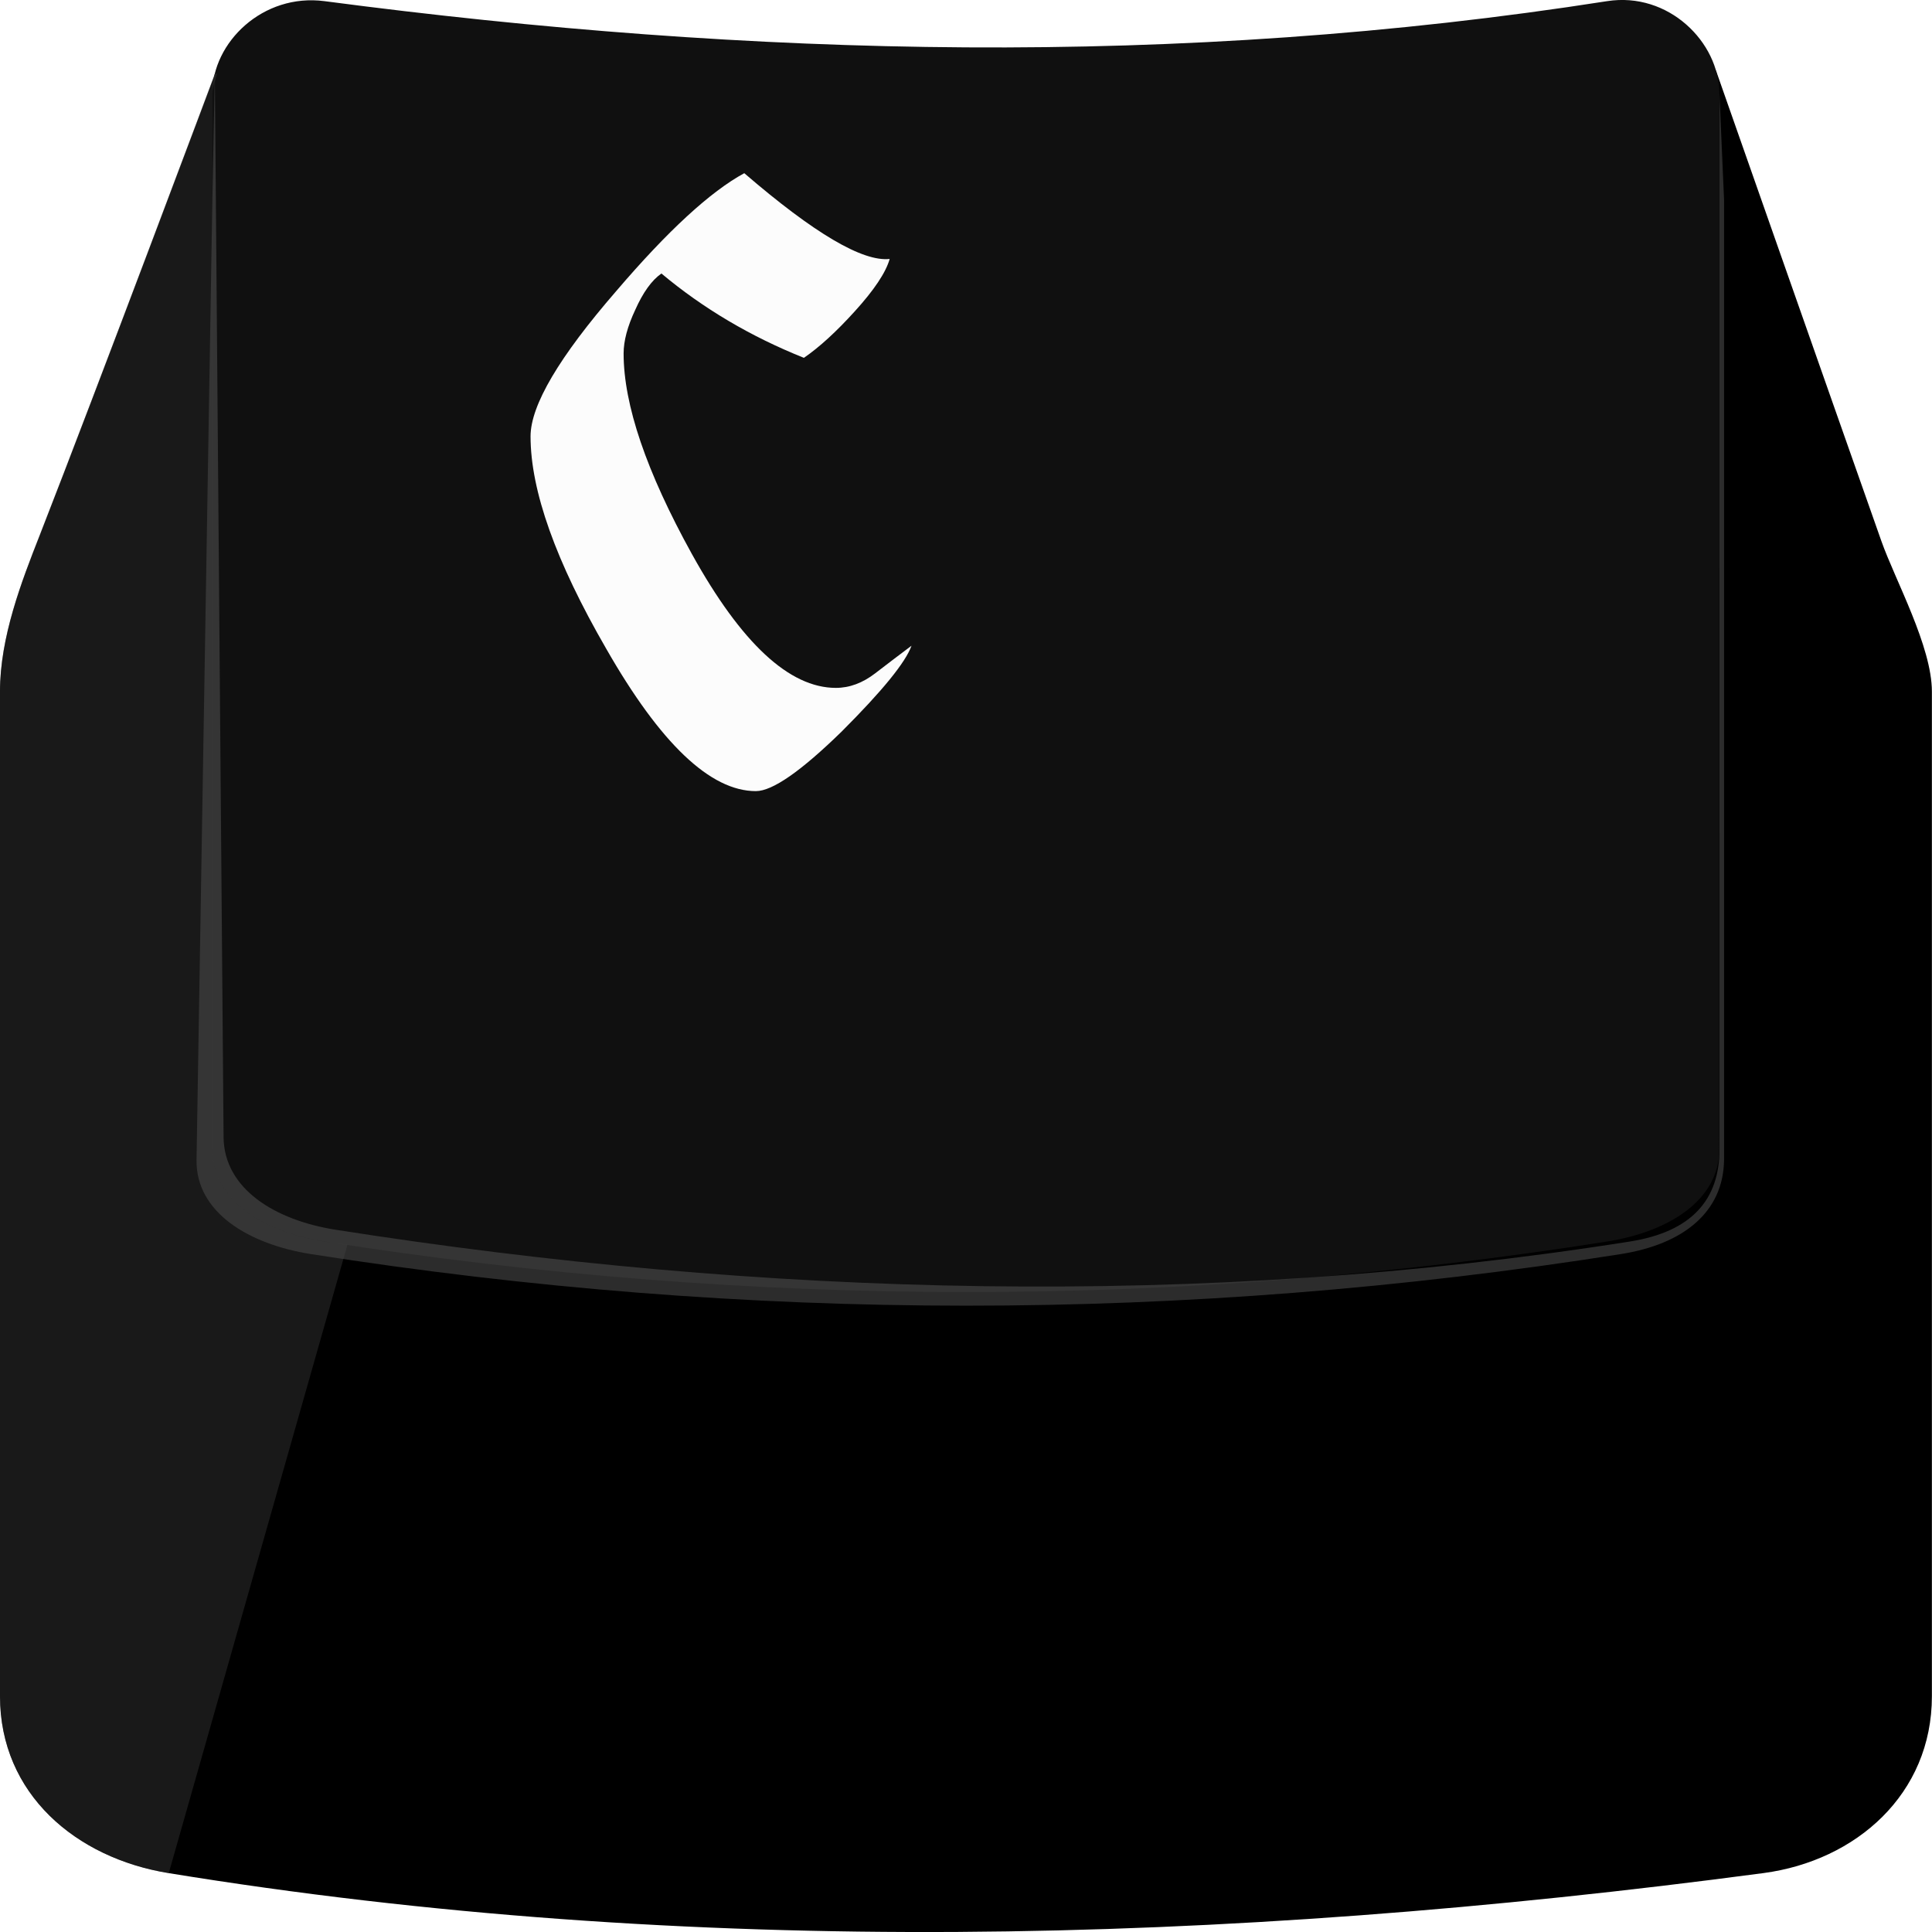
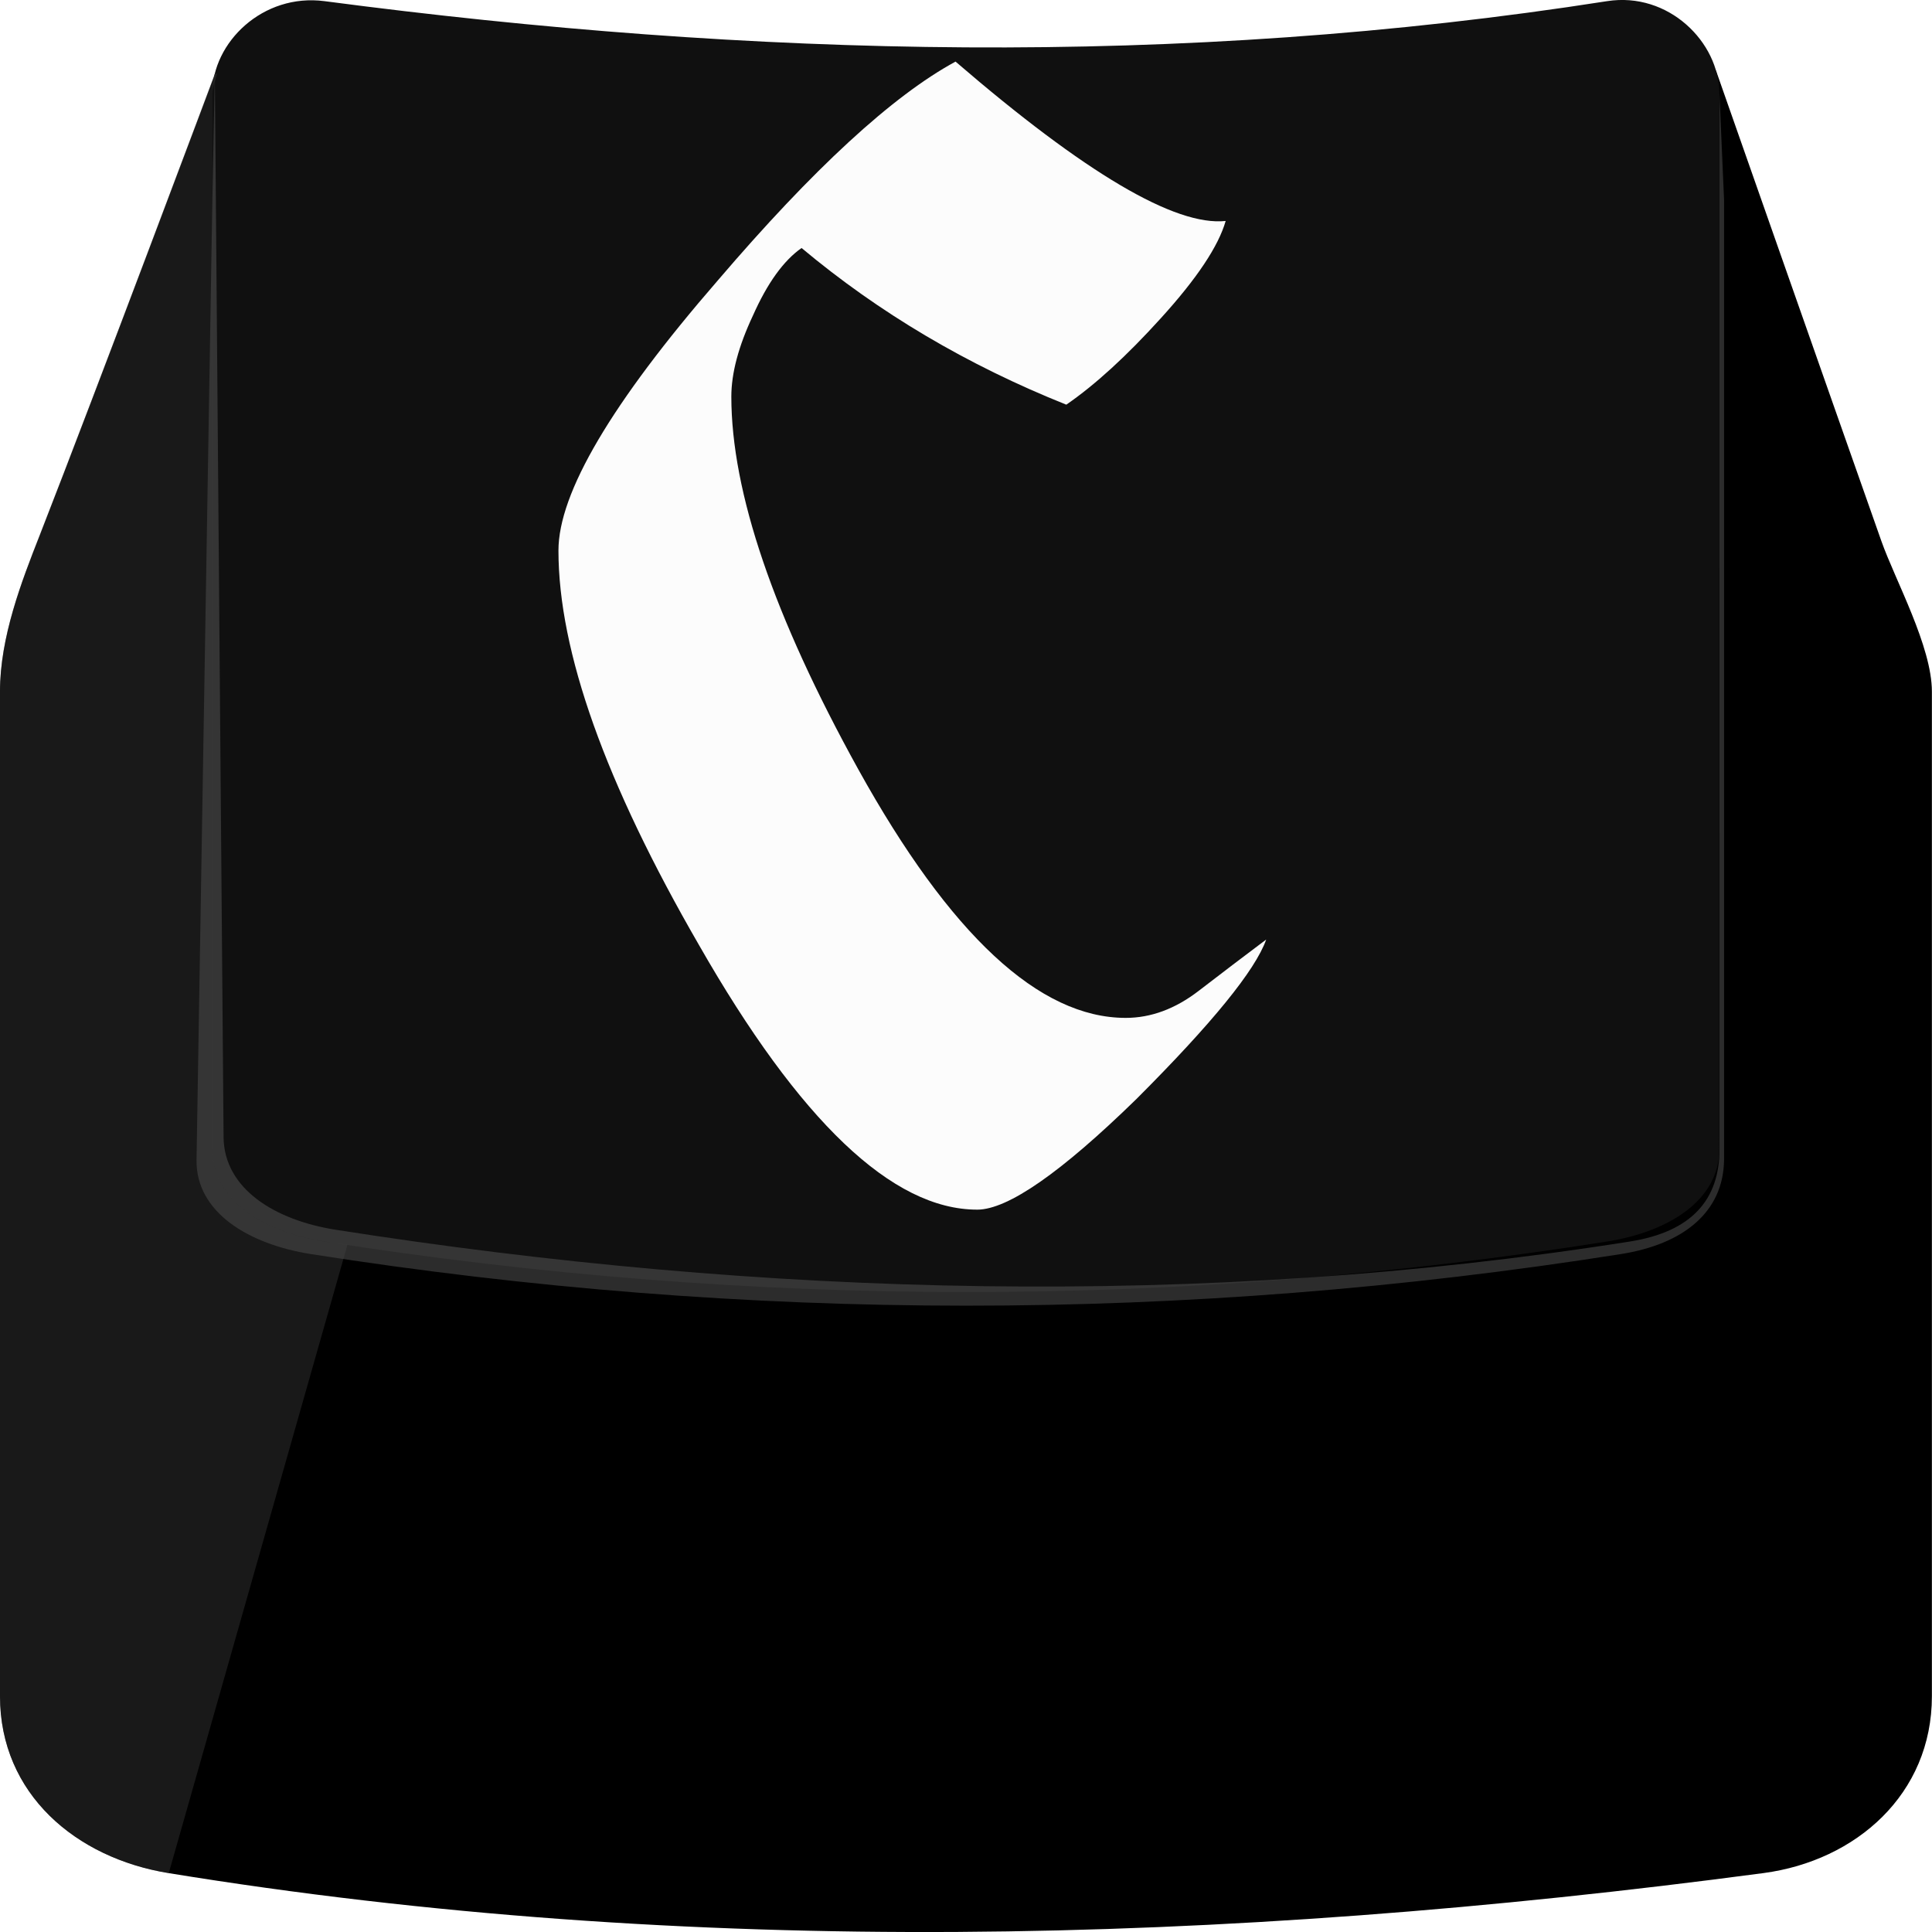
<svg xmlns="http://www.w3.org/2000/svg" xmlns:xlink="http://www.w3.org/1999/xlink" id="svg5612" height="34.063mm" viewBox="0 0 120.702 120.696" width="34.065mm" version="1.1">
  <defs id="defs5614">
    <linearGradient id="q" y2="433.25" xlink:href="#ae" gradientUnits="userSpaceOnUse" x2="124.51" gradientTransform="matrix(0.35118,0,0,0.36883,-70.196,-84.823)" y1="497.48" x1="340.07" />
    <linearGradient id="ae" y2="433.25" gradientUnits="userSpaceOnUse" x2="124.51" y1="497.48" x1="340.07">
      <stop id="stop4141" style="stop-color:#000000" offset="0" />
      <stop id="stop4143" style="stop-color:#000000" offset=".3" />
      <stop id="stop4145" style="stop-color:#323232" offset=".5" />
      <stop id="stop4147" style="stop-color:#000000" offset=".7" />
      <stop id="stop4149" style="stop-color:#000000" offset="1" />
    </linearGradient>
    <linearGradient id="p" y2="347.98" xlink:href="#af" gradientUnits="userSpaceOnUse" x2="506.33" gradientTransform="matrix(0.35118,0,0,0.36883,-70.196,-84.823)" y1="347.98" x1="237.76" />
    <linearGradient id="af" y2="347.98" gradientUnits="userSpaceOnUse" x2="506.33" y1="347.98" x1="237.76">
      <stop id="stop4152" style="stop-color:#191919" offset="0" />
      <stop id="stop4154" style="stop-color:#000000" offset="1" />
    </linearGradient>
    <filter id="y" style="color-interpolation-filters:sRGB">
      <feGaussianBlur id="feGaussianBlur4193" stdDeviation="1.978" />
    </filter>
    <linearGradient id="linearGradient6224" x1="340.07" xlink:href="#ae" gradientUnits="userSpaceOnUse" y1="497.48" gradientTransform="matrix(0.35118,0,0,0.36883,52.952,-84.823)" x2="124.51" y2="433.25" />
    <linearGradient id="linearGradient6226" x1="237.76" xlink:href="#af" gradientUnits="userSpaceOnUse" y1="347.98" gradientTransform="matrix(0.35118,0,0,0.36883,52.952,-84.823)" x2="506.33" y2="347.98" />
    <filter id="r" style="color-interpolation-filters:sRGB">
      <feGaussianBlur id="feGaussianBlur4157" stdDeviation="1.978" />
    </filter>
    <linearGradient id="linearGradient6234" x1="340.07" xlink:href="#ae" gradientUnits="userSpaceOnUse" y1="497.48" gradientTransform="matrix(0.35118,0,0,0.36883,176.09,-84.823)" x2="124.51" y2="433.25" />
    <linearGradient id="linearGradient6236" x1="237.76" xlink:href="#af" gradientUnits="userSpaceOnUse" y1="347.98" gradientTransform="matrix(0.35118,0,0,0.36883,176.09,-84.823)" x2="506.33" y2="347.98" />
    <filter id="u" style="color-interpolation-filters:sRGB">
      <feGaussianBlur id="feGaussianBlur4160" stdDeviation="1.978" />
    </filter>
    <linearGradient id="linearGradient6244" x1="340.07" xlink:href="#ae" gradientUnits="userSpaceOnUse" y1="497.48" gradientTransform="matrix(0.35118,0,0,0.36883,299.25,-84.823)" x2="124.51" y2="433.25" />
    <linearGradient id="linearGradient6246" x1="237.76" xlink:href="#af" gradientUnits="userSpaceOnUse" y1="347.98" gradientTransform="matrix(0.35118,0,0,0.36883,299.25,-84.823)" x2="506.33" y2="347.98" />
    <filter id="z" style="color-interpolation-filters:sRGB">
      <feGaussianBlur id="feGaussianBlur4163" stdDeviation="1.978" />
    </filter>
    <linearGradient id="linearGradient6254" x1="340.07" xlink:href="#ae" gradientUnits="userSpaceOnUse" y1="497.48" gradientTransform="matrix(0.35118,0,0,0.36883,422.4,-84.823)" x2="124.51" y2="433.25" />
    <linearGradient id="linearGradient6256" x1="237.76" xlink:href="#af" gradientUnits="userSpaceOnUse" y1="347.98" gradientTransform="matrix(0.35118,0,0,0.36883,422.4,-84.823)" x2="506.33" y2="347.98" />
    <filter id="ad" style="color-interpolation-filters:sRGB">
      <feGaussianBlur id="feGaussianBlur4166" stdDeviation="1.978" />
    </filter>
    <linearGradient id="linearGradient6264" x1="340.07" xlink:href="#ae" gradientUnits="userSpaceOnUse" y1="497.48" gradientTransform="matrix(0.35118,0,0,0.36883,545.54,-84.823)" x2="124.51" y2="433.25" />
    <linearGradient id="linearGradient6266" x1="237.76" xlink:href="#af" gradientUnits="userSpaceOnUse" y1="347.98" gradientTransform="matrix(0.35118,0,0,0.36883,545.54,-84.823)" x2="506.33" y2="347.98" />
    <filter id="ab" style="color-interpolation-filters:sRGB">
      <feGaussianBlur id="feGaussianBlur4169" stdDeviation="1.978" />
    </filter>
    <filter id="s" style="color-interpolation-filters:sRGB">
      <feGaussianBlur id="feGaussianBlur4172" stdDeviation="1.978" />
    </filter>
    <linearGradient id="linearGradient6284" x1="340.07" xlink:href="#ae" gradientUnits="userSpaceOnUse" y1="497.48" gradientTransform="matrix(0.35118,0,0,0.36883,791.83,-84.823)" x2="124.51" y2="433.25" />
    <linearGradient id="linearGradient6286" x1="237.76" xlink:href="#af" gradientUnits="userSpaceOnUse" y1="347.98" gradientTransform="matrix(0.35118,0,0,0.36883,791.83,-84.823)" x2="506.33" y2="347.98" />
    <filter id="v" style="color-interpolation-filters:sRGB">
      <feGaussianBlur id="feGaussianBlur4175" stdDeviation="1.978" />
    </filter>
    <linearGradient id="linearGradient6294" x1="340.07" xlink:href="#ae" gradientUnits="userSpaceOnUse" y1="497.48" gradientTransform="matrix(0.35118,0,0,0.36883,914.98,-84.823)" x2="124.51" y2="433.25" />
    <linearGradient id="linearGradient6296" x1="237.76" xlink:href="#af" gradientUnits="userSpaceOnUse" y1="347.98" gradientTransform="matrix(0.35118,0,0,0.36883,914.98,-84.823)" x2="506.33" y2="347.98" />
    <filter id="w" style="color-interpolation-filters:sRGB">
      <feGaussianBlur id="feGaussianBlur4178" stdDeviation="1.978" />
    </filter>
    <linearGradient id="linearGradient6304" x1="340.07" xlink:href="#ae" gradientUnits="userSpaceOnUse" y1="497.48" gradientTransform="matrix(0.35118,0,0,0.36883,1038.1,-84.823)" x2="124.51" y2="433.25" />
    <linearGradient id="linearGradient6306" x1="237.76" xlink:href="#af" gradientUnits="userSpaceOnUse" y1="347.98" gradientTransform="matrix(0.35118,0,0,0.36883,1038.1,-84.823)" x2="506.33" y2="347.98" />
    <filter id="x" style="color-interpolation-filters:sRGB">
      <feGaussianBlur id="feGaussianBlur4181" stdDeviation="1.978" />
    </filter>
    <linearGradient id="linearGradient6314" x1="340.07" xlink:href="#ae" gradientUnits="userSpaceOnUse" y1="497.48" gradientTransform="matrix(0.35118,0,0,0.36883,1161.3,-84.823)" x2="124.51" y2="433.25" />
    <linearGradient id="linearGradient6316" x1="237.76" xlink:href="#af" gradientUnits="userSpaceOnUse" y1="347.98" gradientTransform="matrix(0.35118,0,0,0.36883,1161.3,-84.823)" x2="506.33" y2="347.98" />
    <filter id="t" style="color-interpolation-filters:sRGB">
      <feGaussianBlur id="feGaussianBlur4184" stdDeviation="1.978" />
    </filter>
    <linearGradient id="linearGradient6324" x1="340.07" xlink:href="#ae" gradientUnits="userSpaceOnUse" y1="497.48" gradientTransform="matrix(0.35118,0,0,0.36883,1284.4,-84.823)" x2="124.51" y2="433.25" />
    <linearGradient id="linearGradient6326" x1="237.76" xlink:href="#af" gradientUnits="userSpaceOnUse" y1="347.98" gradientTransform="matrix(0.35118,0,0,0.36883,1284.4,-84.823)" x2="506.33" y2="347.98" />
    <filter id="aa" style="color-interpolation-filters:sRGB">
      <feGaussianBlur id="feGaussianBlur4187" stdDeviation="1.978" />
    </filter>
    <linearGradient id="q-6" y2="433.25" xlink:href="#ae" gradientUnits="userSpaceOnUse" x2="124.51" gradientTransform="matrix(0.35118,0,0,0.36884,1407.5,-84.804)" y1="497.48" x1="340.07" />
    <linearGradient id="p-7" y2="347.98" xlink:href="#af" gradientUnits="userSpaceOnUse" x2="506.33" gradientTransform="matrix(0.35118,0,0,0.36884,1407.5,-84.804)" y1="347.98" x1="237.76" />
    <filter id="ac" style="color-interpolation-filters:sRGB">
      <feGaussianBlur id="feGaussianBlur4190" stdDeviation="1.978" />
    </filter>
    <linearGradient id="linearGradient6274" x1="340.07" xlink:href="#ae" gradientUnits="userSpaceOnUse" y1="497.48" gradientTransform="matrix(0.35118,0,0,0.36883,668.7,-84.823)" x2="124.51" y2="433.25" />
    <linearGradient id="linearGradient6276" x1="237.76" xlink:href="#af" gradientUnits="userSpaceOnUse" y1="347.98" gradientTransform="matrix(0.35118,0,0,0.36883,668.7,-84.823)" x2="506.33" y2="347.98" />
    <filter id="s-5" style="color-interpolation-filters:sRGB">
      <feGaussianBlur id="feGaussianBlur4172-2" stdDeviation="1.978" />
    </filter>
  </defs>
  <g id="g4599" transform="translate(-0.04595724,-2.370976)">
    <g transform="matrix(5.619837,0,0,5.619837,-2645.454,1765.667)" id="g21860">
      <path id="path4203-3-3" style="color:#000000;fill:#000000;fill-opacity:1;fill-rule:evenodd" d="m 473.131,-312.942 16.689,-0.036 c 0,0 1.238,3.529 1.839,5.232 0.154,0.435 0.561,1.17 0.561,1.672 l 0,11.168 c 0,1.089 -0.843,1.829 -1.871,1.966 -6.021,0.801 -11.952,0.944 -17.735,0 -1.024,-0.167 -1.871,-0.877 -1.871,-1.966 l 0,-11.168 c 0,-0.605 0.239,-1.222 0.442,-1.738 0.64,-1.637 1.948,-5.129 1.948,-5.129 z" />
      <path id="path4205-6-7" style="color:#000000;fill:#101010;fill-opacity:1;fill-rule:evenodd" d="m 474.351,-313.75 c 4.753,0.626 9.506,0.744 14.258,0 0.684,-0.107 1.248,0.458 1.248,1.027 l 0,11.735 c 0,0.569 -0.564,0.919 -1.248,1.027 -4.753,0.751 -9.506,0.747 -14.258,0 -0.684,-0.107 -1.248,-0.458 -1.248,-1.027 l 0,-11.735 c 0,-0.569 0.562,-1.117 1.248,-1.027 z" />
      <path id="path4207-2" style="color:#000000;fill:#636363;fill-opacity:0.446;stroke:none;stroke-opacity:1" d="m 238.2,250.88 -0.44,21.37 -2.82,162.91 c -0.154,8.865 9.216,14.326 20.406,16 77.801,11.636 155.61,11.704 233.41,0 11.188,-1.683 18.297,-7.134 18.406,-16 l 0,-162.91 -0.823,-18.018 0.011,179.11 c 5.2e-4,8.683 -5.043,14.039 -16,15.688 -76.19,11.462 -154.4,9.395 -230.59,-2 -10.958,-1.639 -19.903,-7.005 -20,-15.688 z" transform="matrix(0.06238117,0,0,0.0655164,458.2722,-329.3794)" />
      <path style="color:#000000;fill:#454545;fill-opacity:0.366;fill-rule:evenodd" d="m 101.502,1039.562 c 0,0 -1.307,3.492 -1.947,5.129 -0.202,0.517 -0.441,1.133 -0.441,1.738 l 0,11.168 c 0,1.089 0.847,1.8 1.871,1.967 0.002,3e-4 0.004,-4e-4 0.006,0 l 1.986,-6.984 c -0.085,-0.013 -0.169,-0.022 -0.254,-0.035 -0.684,-0.107 -1.248,-0.458 -1.248,-1.027 l 0,-11.734 c 0,-0.076 0.034,-0.147 0.053,-0.221 l -0.025,0 z" id="path4203-3-3-3" transform="matrix(0.9999949,0,0,0.9999949,371.6294,-1352.5)" />
    </g>
-     <path d="m 47.272,51.797 q -4.269,0 -9.356,-8.902 -4.724,-8.175 -4.724,-13.262 0,-2.907 5.359,-9.084 4.814,-5.632 7.994,-7.358 6.54,5.632 9.084,5.359 -0.363,1.272 -2.18,3.27 -1.726,1.908 -3.179,2.907 -4.996,-1.998 -8.902,-5.269 -0.908,0.636 -1.635,2.271 -0.727,1.544 -0.727,2.725 0,4.814 4.269,12.536 4.633,8.357 8.993,8.357 1.272,0 2.453,-0.908 1.181,-0.908 2.271,-1.726 -0.545,1.544 -4.36,5.359 -3.815,3.724 -5.359,3.724 z" style="fill:#fcfcfc" id="letter-1-c" />
+     <path d="m 61.094,77.944 q -7.932,0 -17.383,-16.539 -8.776,-15.189 -8.776,-24.639 0,-5.401 9.957,-16.877 8.945,-10.463 14.851,-13.67 12.151,10.463 16.877,9.957 -0.675,2.363 -4.05,6.076 -3.207,3.544 -5.907,5.401 -9.282,-3.713 -16.539,-9.788 -1.688,1.181 -3.038,4.219 -1.35,2.869 -1.35,5.063 0,8.945 7.932,23.29 8.607,15.527 16.708,15.527 2.363,0 4.557,-1.688 2.194,-1.688 4.219,-3.207 -1.013,2.869 -8.101,9.957 -7.088,6.919 -9.957,6.919 z" style="fill:#fcfcfc" id="letter-1-c" />
  </g>
</svg>
